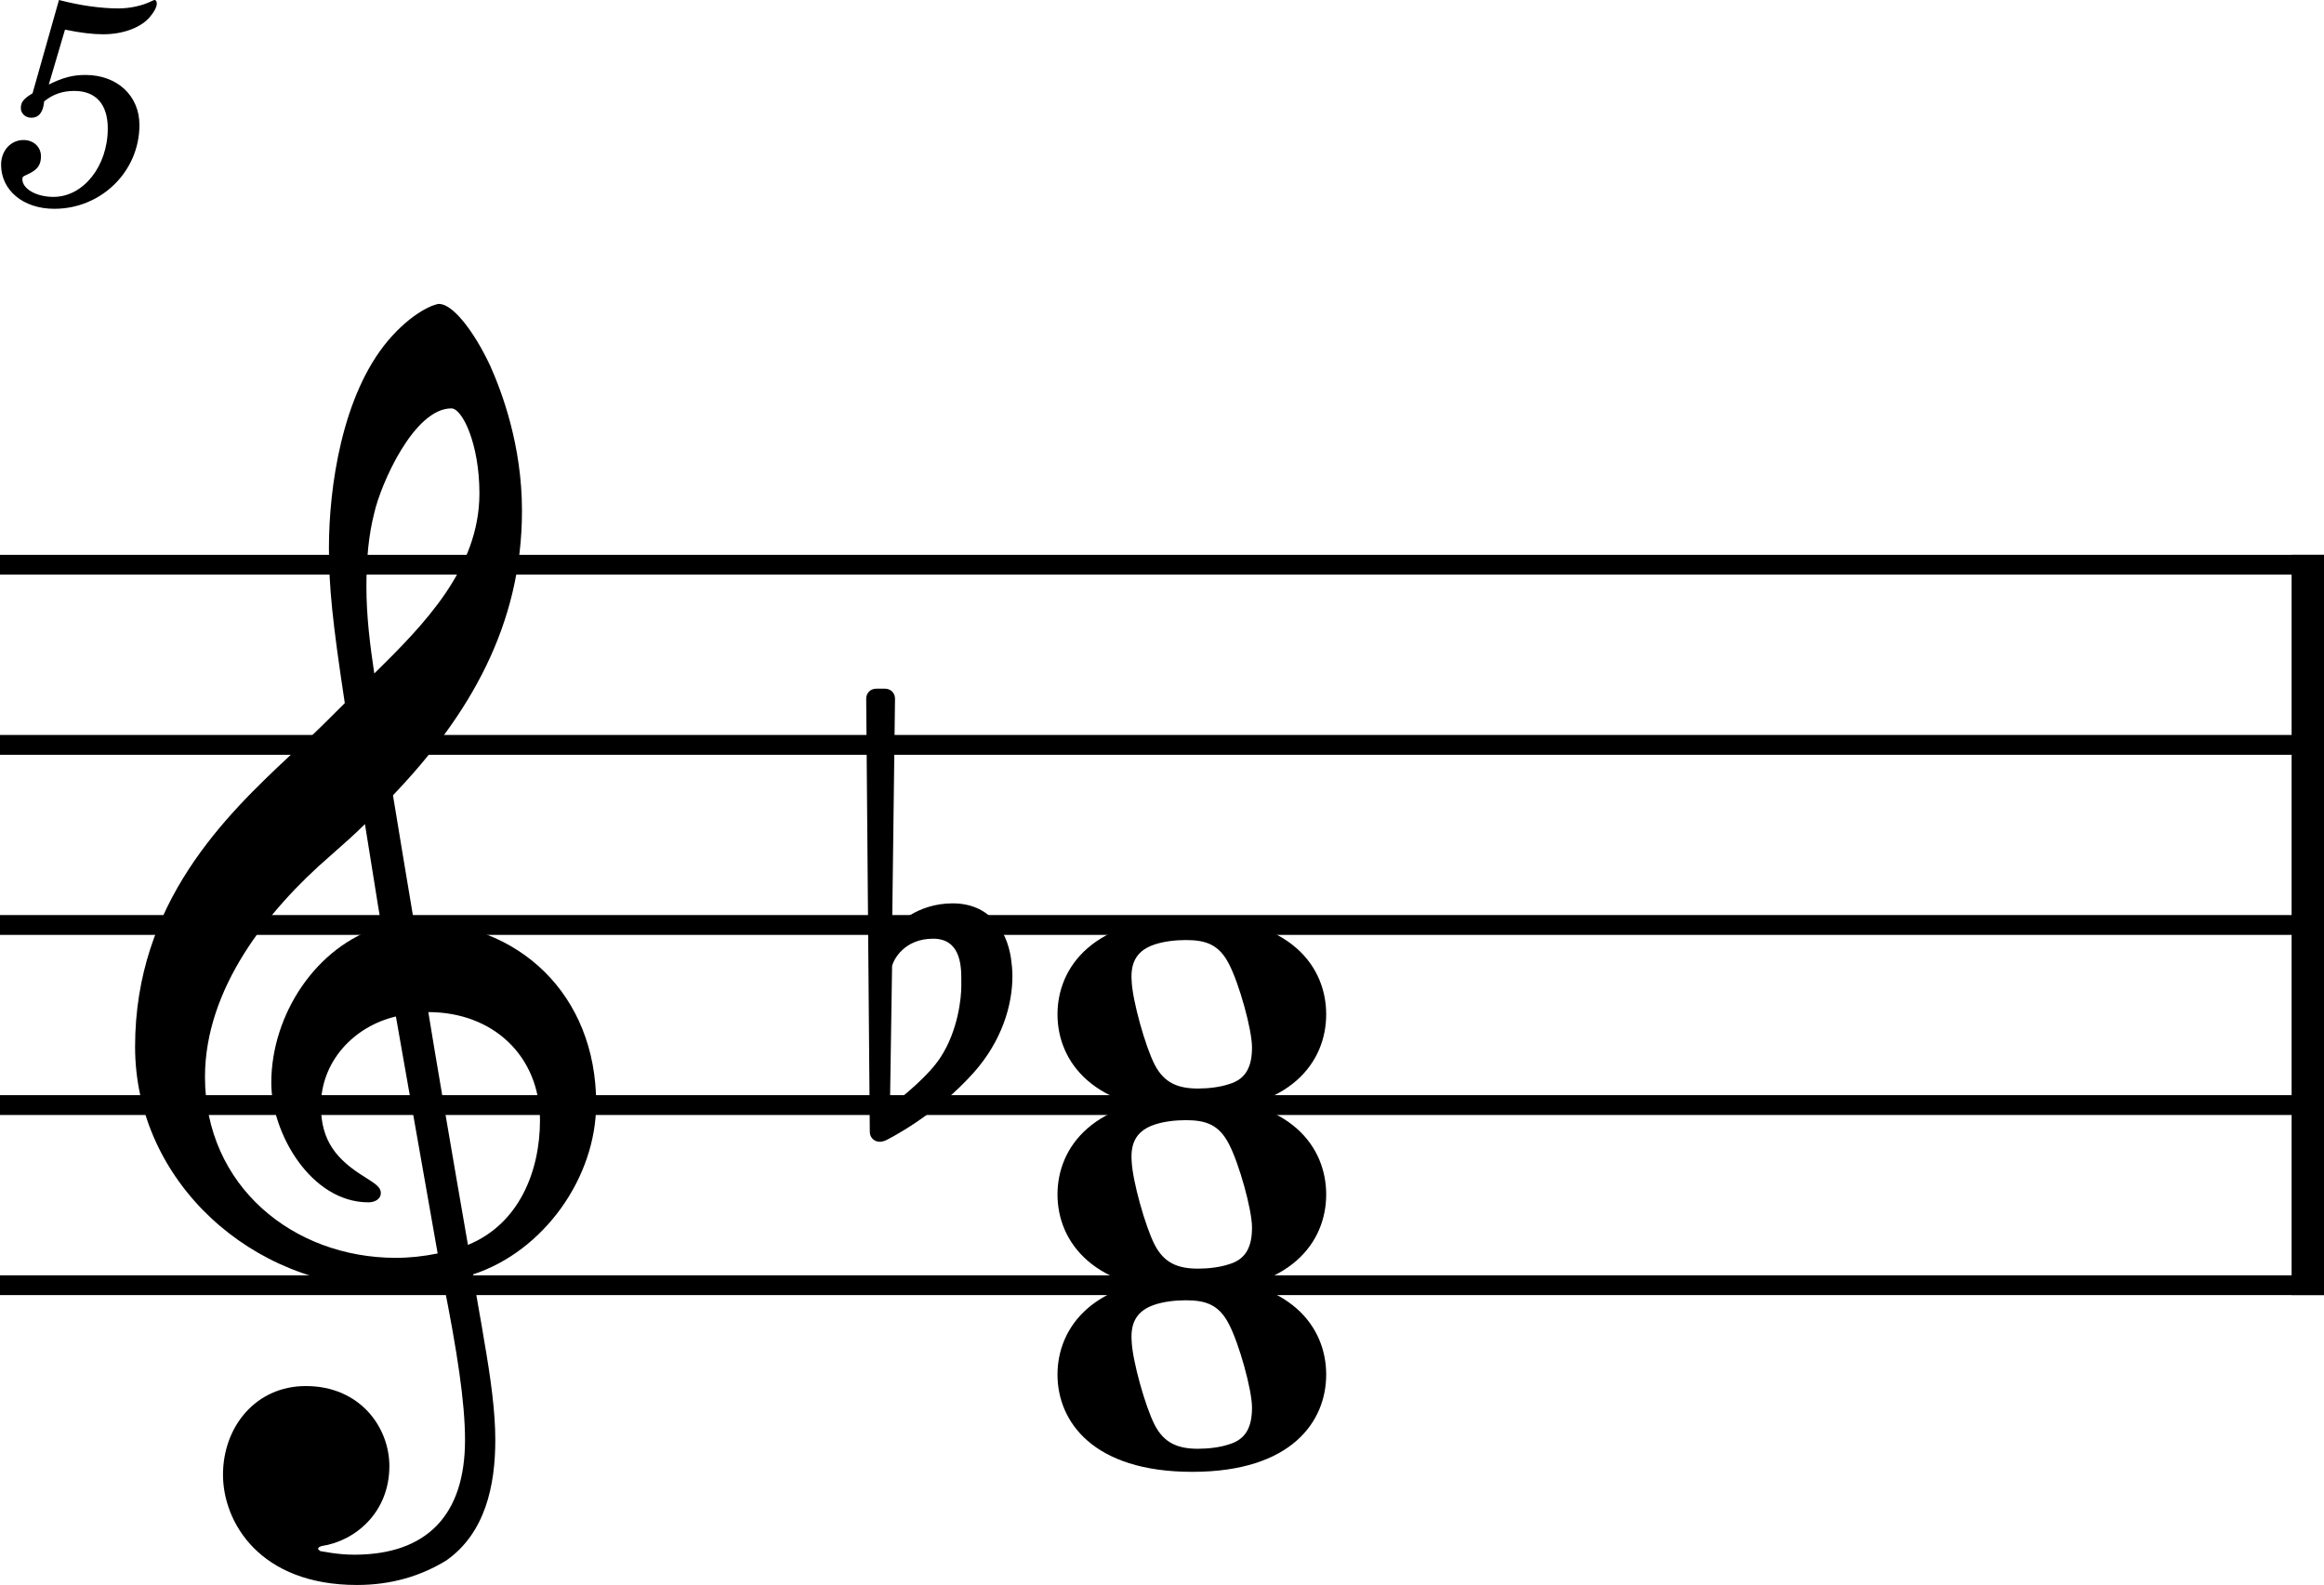
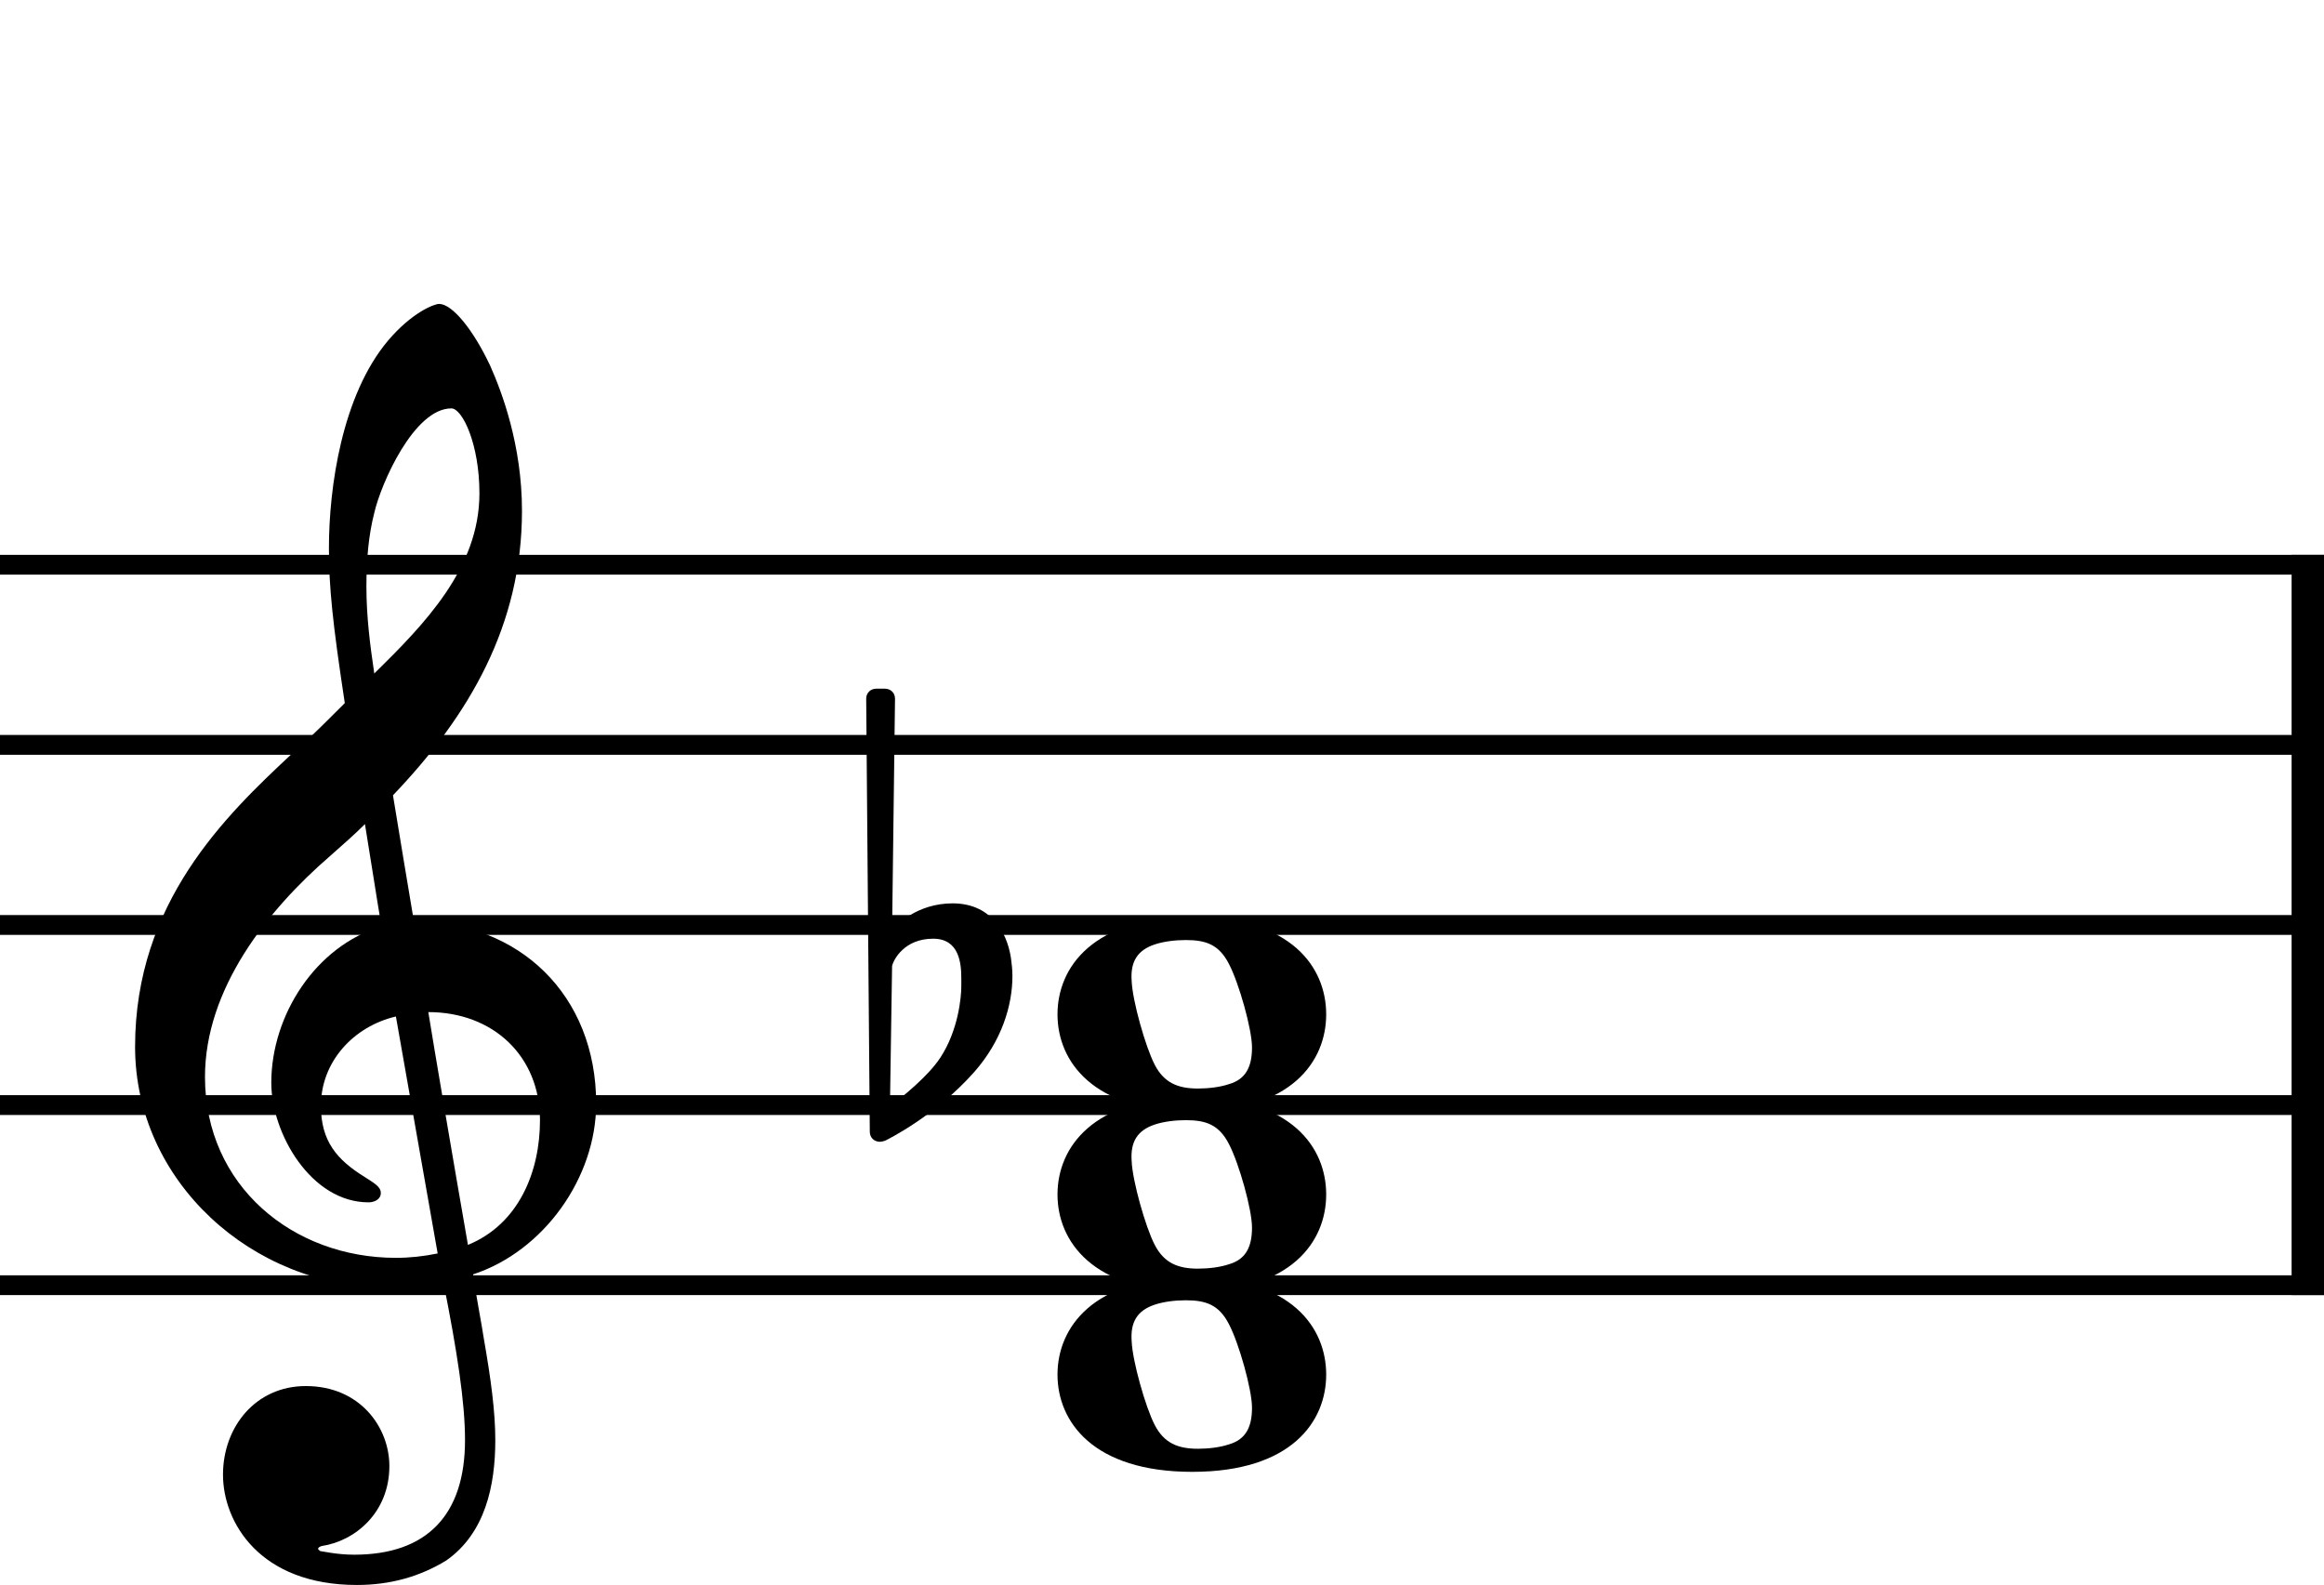
<svg xmlns="http://www.w3.org/2000/svg" width="22.578mm" height="15.398mm" viewBox="0 0 320 218.237" version="1.2" id="svg194">
  <defs id="defs194" />
  <polyline class="StaffLines" fill="none" stroke="#000000" stroke-width="2.73" stroke-linejoin="bevel" points="2444.6,2007 2764.6,2007" id="polyline21" transform="translate(-2444.6,-1929.24)" />
  <polyline class="StaffLines" fill="none" stroke="#000000" stroke-width="2.73" stroke-linejoin="bevel" points="2444.6,2031.8 2764.6,2031.8" id="polyline22" transform="translate(-2444.6,-1929.24)" />
  <polyline class="StaffLines" fill="none" stroke="#000000" stroke-width="2.73" stroke-linejoin="bevel" points="2444.6,2056.6 2764.6,2056.6" id="polyline23" transform="translate(-2444.6,-1929.24)" />
  <polyline class="StaffLines" fill="none" stroke="#000000" stroke-width="2.73" stroke-linejoin="bevel" points="2444.6,2081.4 2764.6,2081.4" id="polyline24" transform="translate(-2444.6,-1929.24)" />
  <polyline class="StaffLines" fill="none" stroke="#000000" stroke-width="2.73" stroke-linejoin="bevel" points="2444.6,2106.2 2764.6,2106.2" id="polyline25" transform="translate(-2444.6,-1929.24)" />
-   <path class="MeasureNumber" d="m 4.48,12.85 c -1.25,0.75 -1.61,1.23 -1.61,2.03 0,0.76 0.64,1.33 1.44,1.33 1.05,0 1.64,-0.77 1.77,-2.25 1.23,-1 2.56,-1.44 4.15,-1.44 2.97,0 4.61,1.84 4.61,5.16 0,5.2 -3.36,9.43 -7.48,9.43 -2.36,0 -4.28,-1.11 -4.28,-2.43 0,-0.24 0.04,-0.32 0.23,-0.44 1.28,-0.6 2.33,-1.03 2.33,-2.72 0,-1.28 -1,-2.24 -2.41,-2.24 -1.75,0 -3.08,1.47 -3.08,3.4 0,3.53 3.05,6.07 7.33,6.07 6.47,0 11.72,-5.15 11.72,-11.54 0,-4.05 -3.08,-6.89 -7.44,-6.89 -1.73,0 -3.12,0.36 -5.04,1.32 l 2.23,-7.56 c 2.13,0.44 3.81,0.64 5.25,0.64 2.64,0 5,-0.84 6.31,-2.23 0.69,-0.8 1.08,-1.49 1.08,-2 0,-0.25 -0.12,-0.49 -0.28,-0.49 -0.11,0 -0.2,0.05 -0.44,0.16 -1.31,0.64 -3,1 -4.56,1 -2.39,0 -5.23,-0.39 -8.19,-1.16 L 4.48,12.85" id="path54" />
+   <path class="MeasureNumber" d="m 4.48,12.85 c -1.25,0.75 -1.61,1.23 -1.61,2.03 0,0.76 0.64,1.33 1.44,1.33 1.05,0 1.64,-0.77 1.77,-2.25 1.23,-1 2.56,-1.44 4.15,-1.44 2.97,0 4.61,1.84 4.61,5.16 0,5.2 -3.36,9.43 -7.48,9.43 -2.36,0 -4.28,-1.11 -4.28,-2.43 0,-0.24 0.04,-0.32 0.23,-0.44 1.28,-0.6 2.33,-1.03 2.33,-2.72 0,-1.28 -1,-2.24 -2.41,-2.24 -1.75,0 -3.08,1.47 -3.08,3.4 0,3.53 3.05,6.07 7.33,6.07 6.47,0 11.72,-5.15 11.72,-11.54 0,-4.05 -3.08,-6.89 -7.44,-6.89 -1.73,0 -3.12,0.36 -5.04,1.32 l 2.23,-7.56 c 2.13,0.44 3.81,0.64 5.25,0.64 2.64,0 5,-0.84 6.31,-2.23 0.69,-0.8 1.08,-1.49 1.08,-2 0,-0.25 -0.12,-0.49 -0.28,-0.49 -0.11,0 -0.2,0.05 -0.44,0.16 -1.31,0.64 -3,1 -4.56,1 -2.39,0 -5.23,-0.39 -8.19,-1.16 L 4.48,12.85" id="path54" style="fill:#000000;fill-opacity:0" />
  <polyline class="BarLine" fill="none" stroke="#000000" stroke-width="4.46" stroke-linejoin="bevel" points="2762.37,2005.64 2762.37,2107.56" id="polyline61" transform="translate(-2444.6,-1929.24)" />
  <path class="Accidental" d="m 139.203,131.917 c -0.589,-3.86 -2.976,-7.533 -8.029,-7.533 -4.96,0 -7.843,3.069 -8.339,3.673 l 0.403,-31.853 c 0,-0.79 -0.589,-1.379 -1.395,-1.379 h -1.178 c -0.806,0 -1.395,0.589 -1.395,1.379 l 0.496,59.629 c 0,0.791 0.589,1.38 1.395,1.38 0.186,0 0.589,-0.093 0.79,-0.186 0.388,-0.202 6.835,-3.379 12.198,-9.424 3.767,-4.278 5.255,-9.13 5.255,-13.206 0,-0.884 -0.093,-1.674 -0.201,-2.48 m -6.836,3.875 c 0,1.488 -0.403,6.045 -2.883,9.827 -1.69,2.573 -5.053,5.254 -6.944,6.742 l 0.294,-19.344 c 0.202,-0.899 1.69,-3.767 5.657,-3.767 3.581,0 3.875,3.364 3.875,5.456 0,0.496 0,0.79 0,1.085" id="path97" style="stroke-width:0.992" />
  <path class="Note" d="m 164.163,175.875 c -13.686,0 -18.553,6.944 -18.553,13.392 0,6.448 4.867,13.392 18.553,13.392 13.687,0 18.445,-6.944 18.445,-13.392 0,-6.448 -4.759,-13.392 -18.445,-13.392 m 5.053,23.002 c -1.193,0.403 -2.775,0.604 -4.263,0.604 -2.775,0 -4.665,-0.79 -5.952,-3.27 -1.287,-2.48 -3.069,-8.835 -3.177,-11.517 -0.201,-2.681 0.791,-4.262 3.177,-5.053 1.193,-0.403 2.775,-0.605 4.263,-0.605 2.775,0 4.573,0.605 5.952,3.286 1.395,2.666 3.177,9.021 3.177,11.501 0,2.573 -0.791,4.371 -3.177,5.053" id="path123" style="stroke-width:0.992" />
  <path class="Note" d="m 164.163,151.075 c -13.686,0 -18.553,6.944 -18.553,13.392 0,6.448 4.867,13.392 18.553,13.392 13.687,0 18.445,-6.944 18.445,-13.392 0,-6.448 -4.759,-13.392 -18.445,-13.392 m 5.053,23.002 c -1.193,0.403 -2.775,0.604 -4.263,0.604 -2.775,0 -4.665,-0.79 -5.952,-3.27 -1.287,-2.48 -3.069,-8.835 -3.177,-11.517 -0.201,-2.681 0.791,-4.262 3.177,-5.053 1.193,-0.403 2.775,-0.605 4.263,-0.605 2.775,0 4.573,0.605 5.952,3.286 1.395,2.666 3.177,9.021 3.177,11.501 0,2.573 -0.791,4.371 -3.177,5.053" id="path124" style="stroke-width:0.992" />
  <path class="Note" d="m 164.163,126.275 c -13.686,0 -18.553,6.944 -18.553,13.392 0,6.448 4.867,13.392 18.553,13.392 13.687,0 18.445,-6.944 18.445,-13.392 0,-6.448 -4.759,-13.392 -18.445,-13.392 m 5.053,23.002 c -1.193,0.403 -2.775,0.604 -4.263,0.604 -2.775,0 -4.665,-0.79 -5.952,-3.27 -1.287,-2.48 -3.069,-8.835 -3.177,-11.517 -0.201,-2.681 0.791,-4.262 3.177,-5.053 1.193,-0.403 2.775,-0.605 4.263,-0.605 2.775,0 4.573,0.605 5.952,3.286 1.395,2.666 3.177,9.021 3.177,11.501 0,2.573 -0.791,4.371 -3.177,5.053" id="path125" style="stroke-width:0.992" />
  <path class="Clef" d="m 74.353,154.237 c 0,7.053 -2.883,14.291 -9.92,17.174 -2.077,-11.904 -4.758,-27.683 -5.456,-32.054 8.928,0 15.376,6.061 15.376,14.88 m -14.089,18.352 c -1.984,0.403 -3.859,0.604 -5.751,0.604 -14.182,0 -26.288,-9.92 -26.288,-24.908 0,-12.09 8.525,-22.909 17.267,-30.458 1.674,-1.488 3.271,-2.867 4.759,-4.355 0.883,5.347 1.581,10.013 2.278,14.089 -9.036,2.681 -15.174,12.199 -15.174,21.53 0,6.944 5.456,16.461 13.392,16.461 0.79,0 1.689,-0.403 1.689,-1.287 0,-0.899 -0.992,-1.395 -2.185,-2.185 -3.875,-2.387 -6.061,-4.96 -6.061,-9.827 0,-6.045 4.464,-10.912 10.323,-12.292 l 5.751,32.628 M 51.537,70.615 c 0.899,-3.968 5.456,-14.384 10.618,-14.384 1.488,0 3.859,4.851 3.859,11.702 0,10.323 -7.626,18.058 -14.477,24.8 -0.589,-3.968 -1.085,-7.827 -1.085,-11.997 0,-3.673 0.295,-7.053 1.085,-10.121 m -20.832,132.432 c 0,6.557 5.053,15.19 18.445,15.19 4.665,0 8.742,-1.193 12.307,-3.379 5.363,-3.766 6.743,-10.323 6.743,-16.569 0,-3.859 -0.589,-8.323 -1.581,-13.981 -0.295,-1.984 -0.899,-4.96 -1.488,-8.835 9.718,-3.177 16.957,-13.299 16.957,-23.514 0,-14.973 -10.617,-25.095 -25.095,-25.095 -0.992,-5.952 -1.984,-11.811 -2.883,-17.36 10.525,-11.021 17.763,-23.421 17.763,-39.184 0,-9.037 -2.774,-16.368 -4.371,-19.948 -2.371,-5.053 -5.255,-8.525 -7.037,-8.525 -0.697,0 -3.766,1.193 -7.037,5.053 -6.355,7.548 -8.137,20.243 -8.137,28.566 0,5.363 0.496,10.23 2.185,21.343 -0.109,0.093 -5.27,5.347 -7.347,7.037 -9.036,8.432 -21.529,20.429 -21.529,40.284 0,18.538 16.167,33.124 34.627,33.124 2.867,0 5.549,-0.295 7.827,-0.697 1.891,9.532 2.976,16.476 2.976,21.731 0,10.323 -5.255,15.779 -15.267,15.779 -2.387,0 -4.464,-0.496 -4.666,-0.496 -0.093,-0.109 -0.294,-0.202 -0.294,-0.295 0,-0.201 0.201,-0.31 0.496,-0.403 4.665,-0.697 9.315,-4.665 9.315,-11.005 0,-5.363 -4.061,-11.021 -11.501,-11.021 -6.944,0 -11.408,5.657 -11.408,12.199" id="path164" style="stroke-width:0.992" />
</svg>
